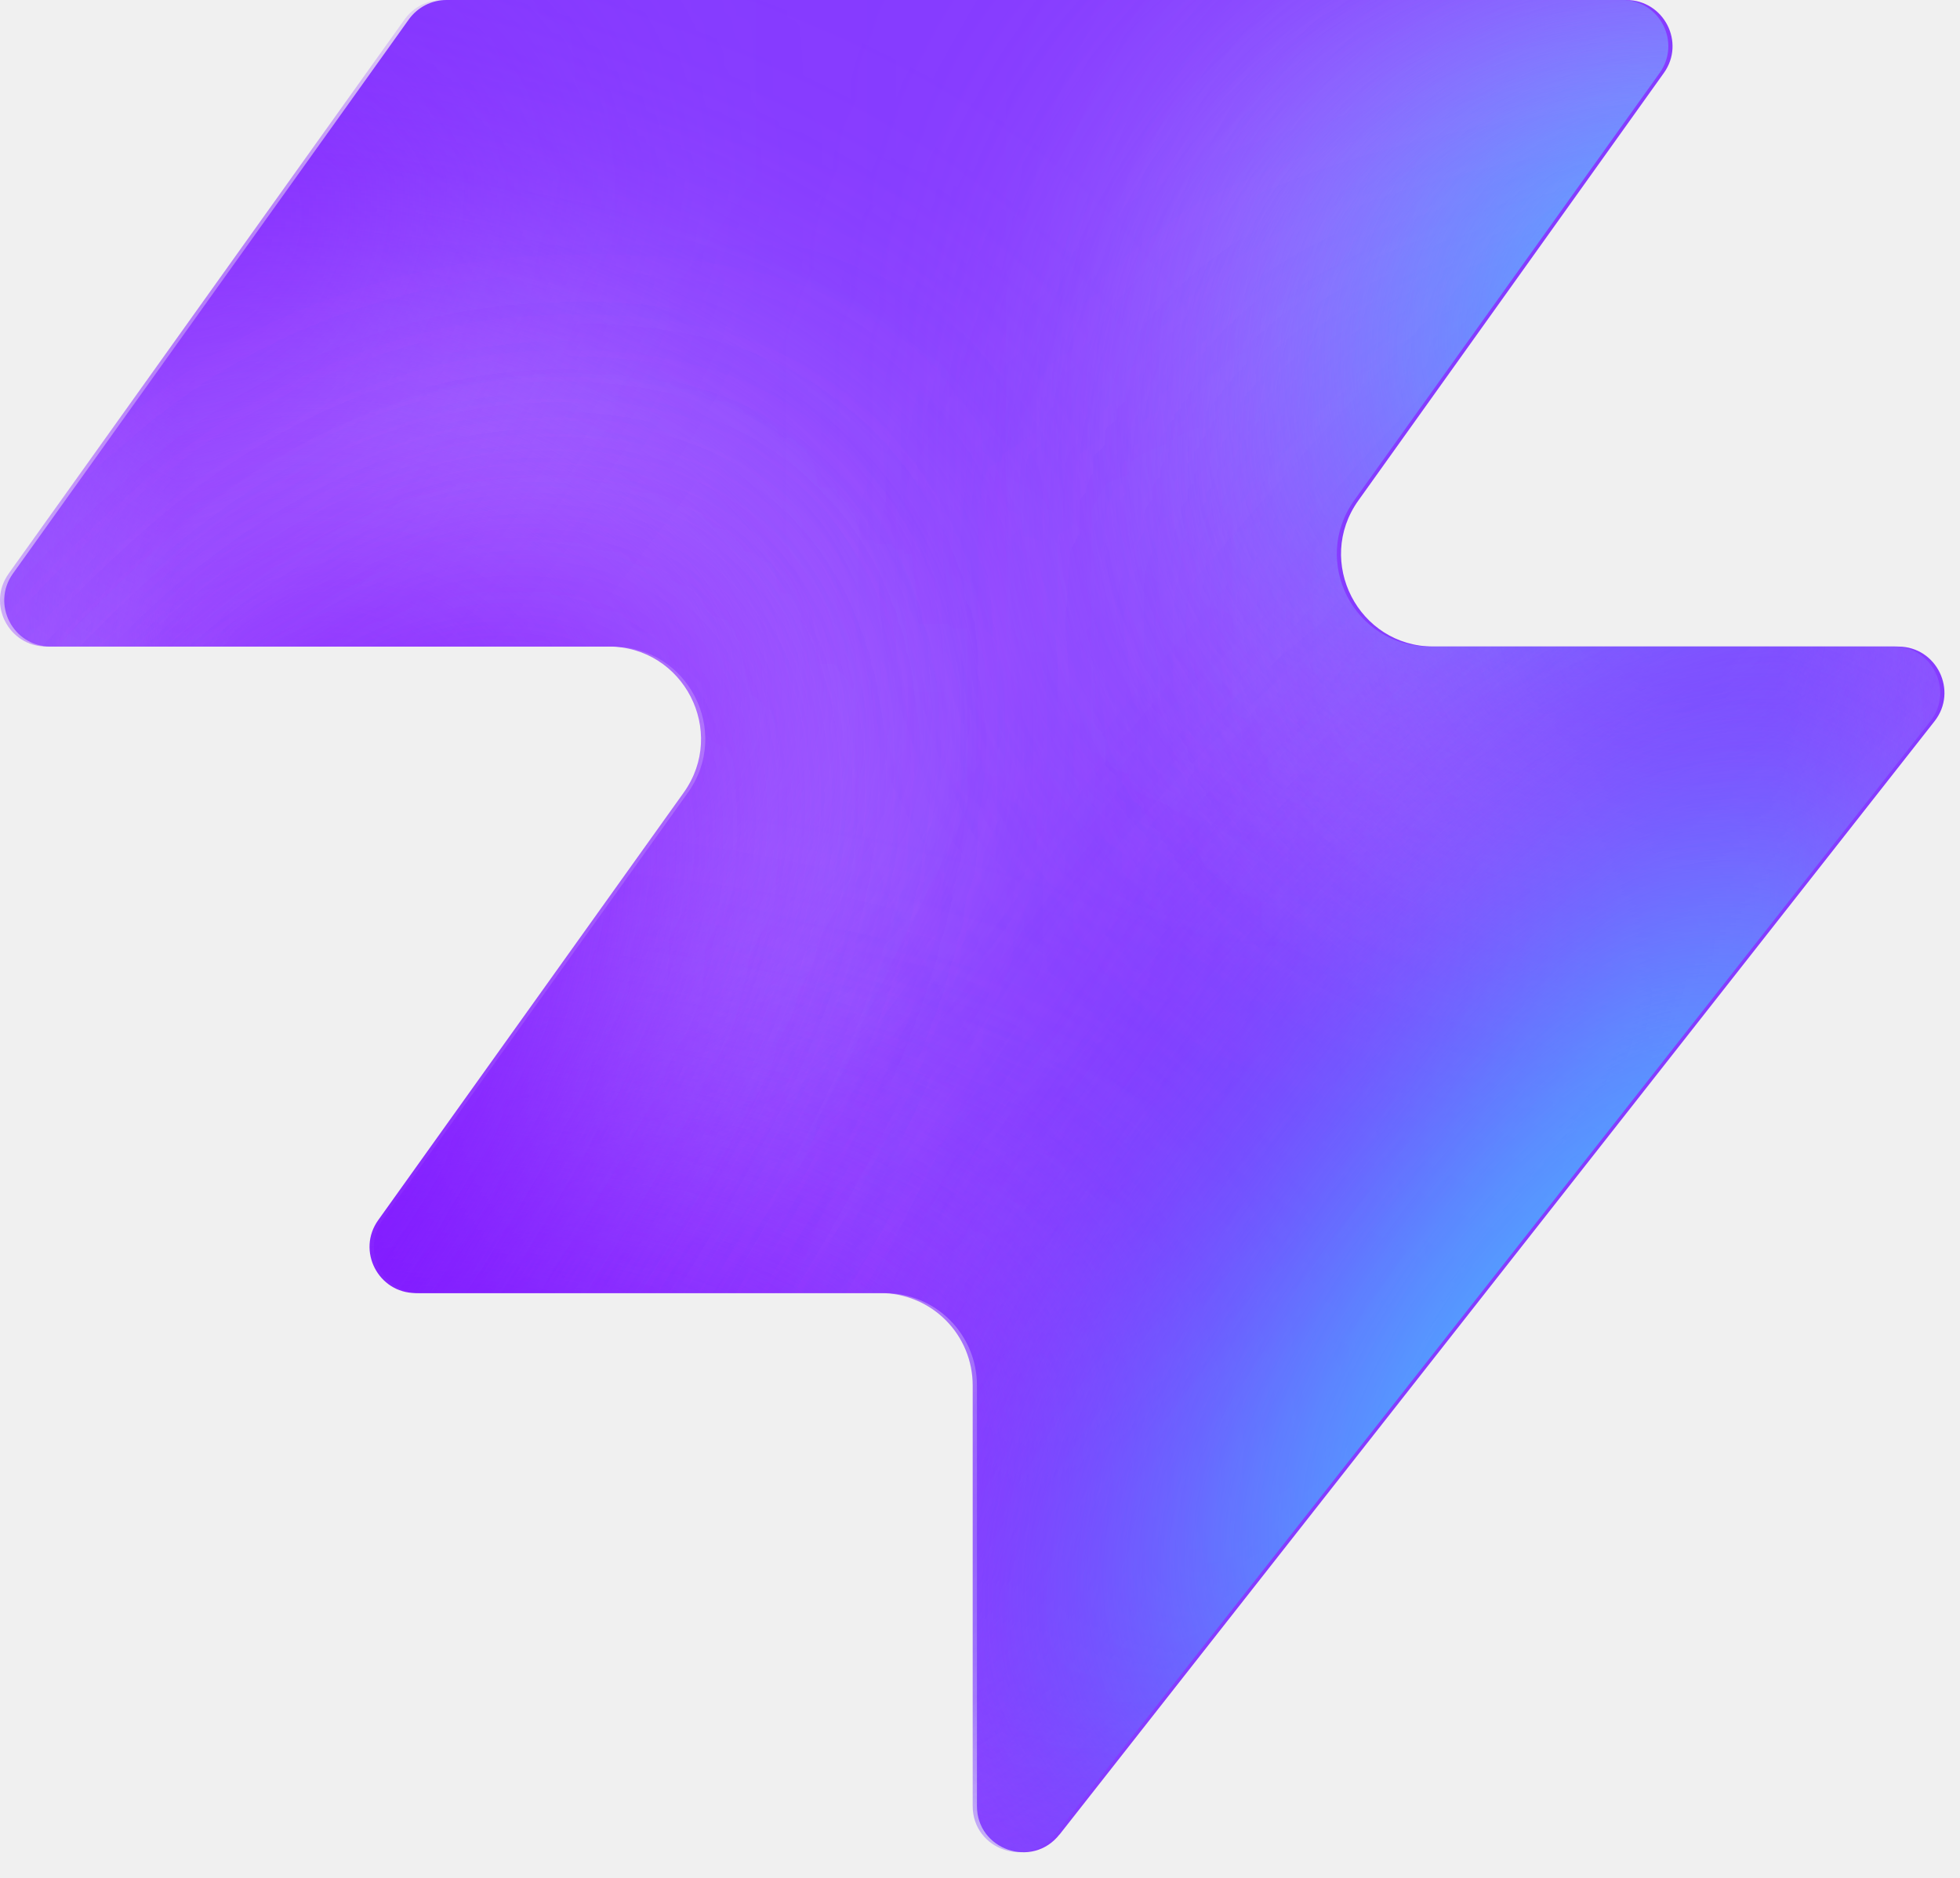
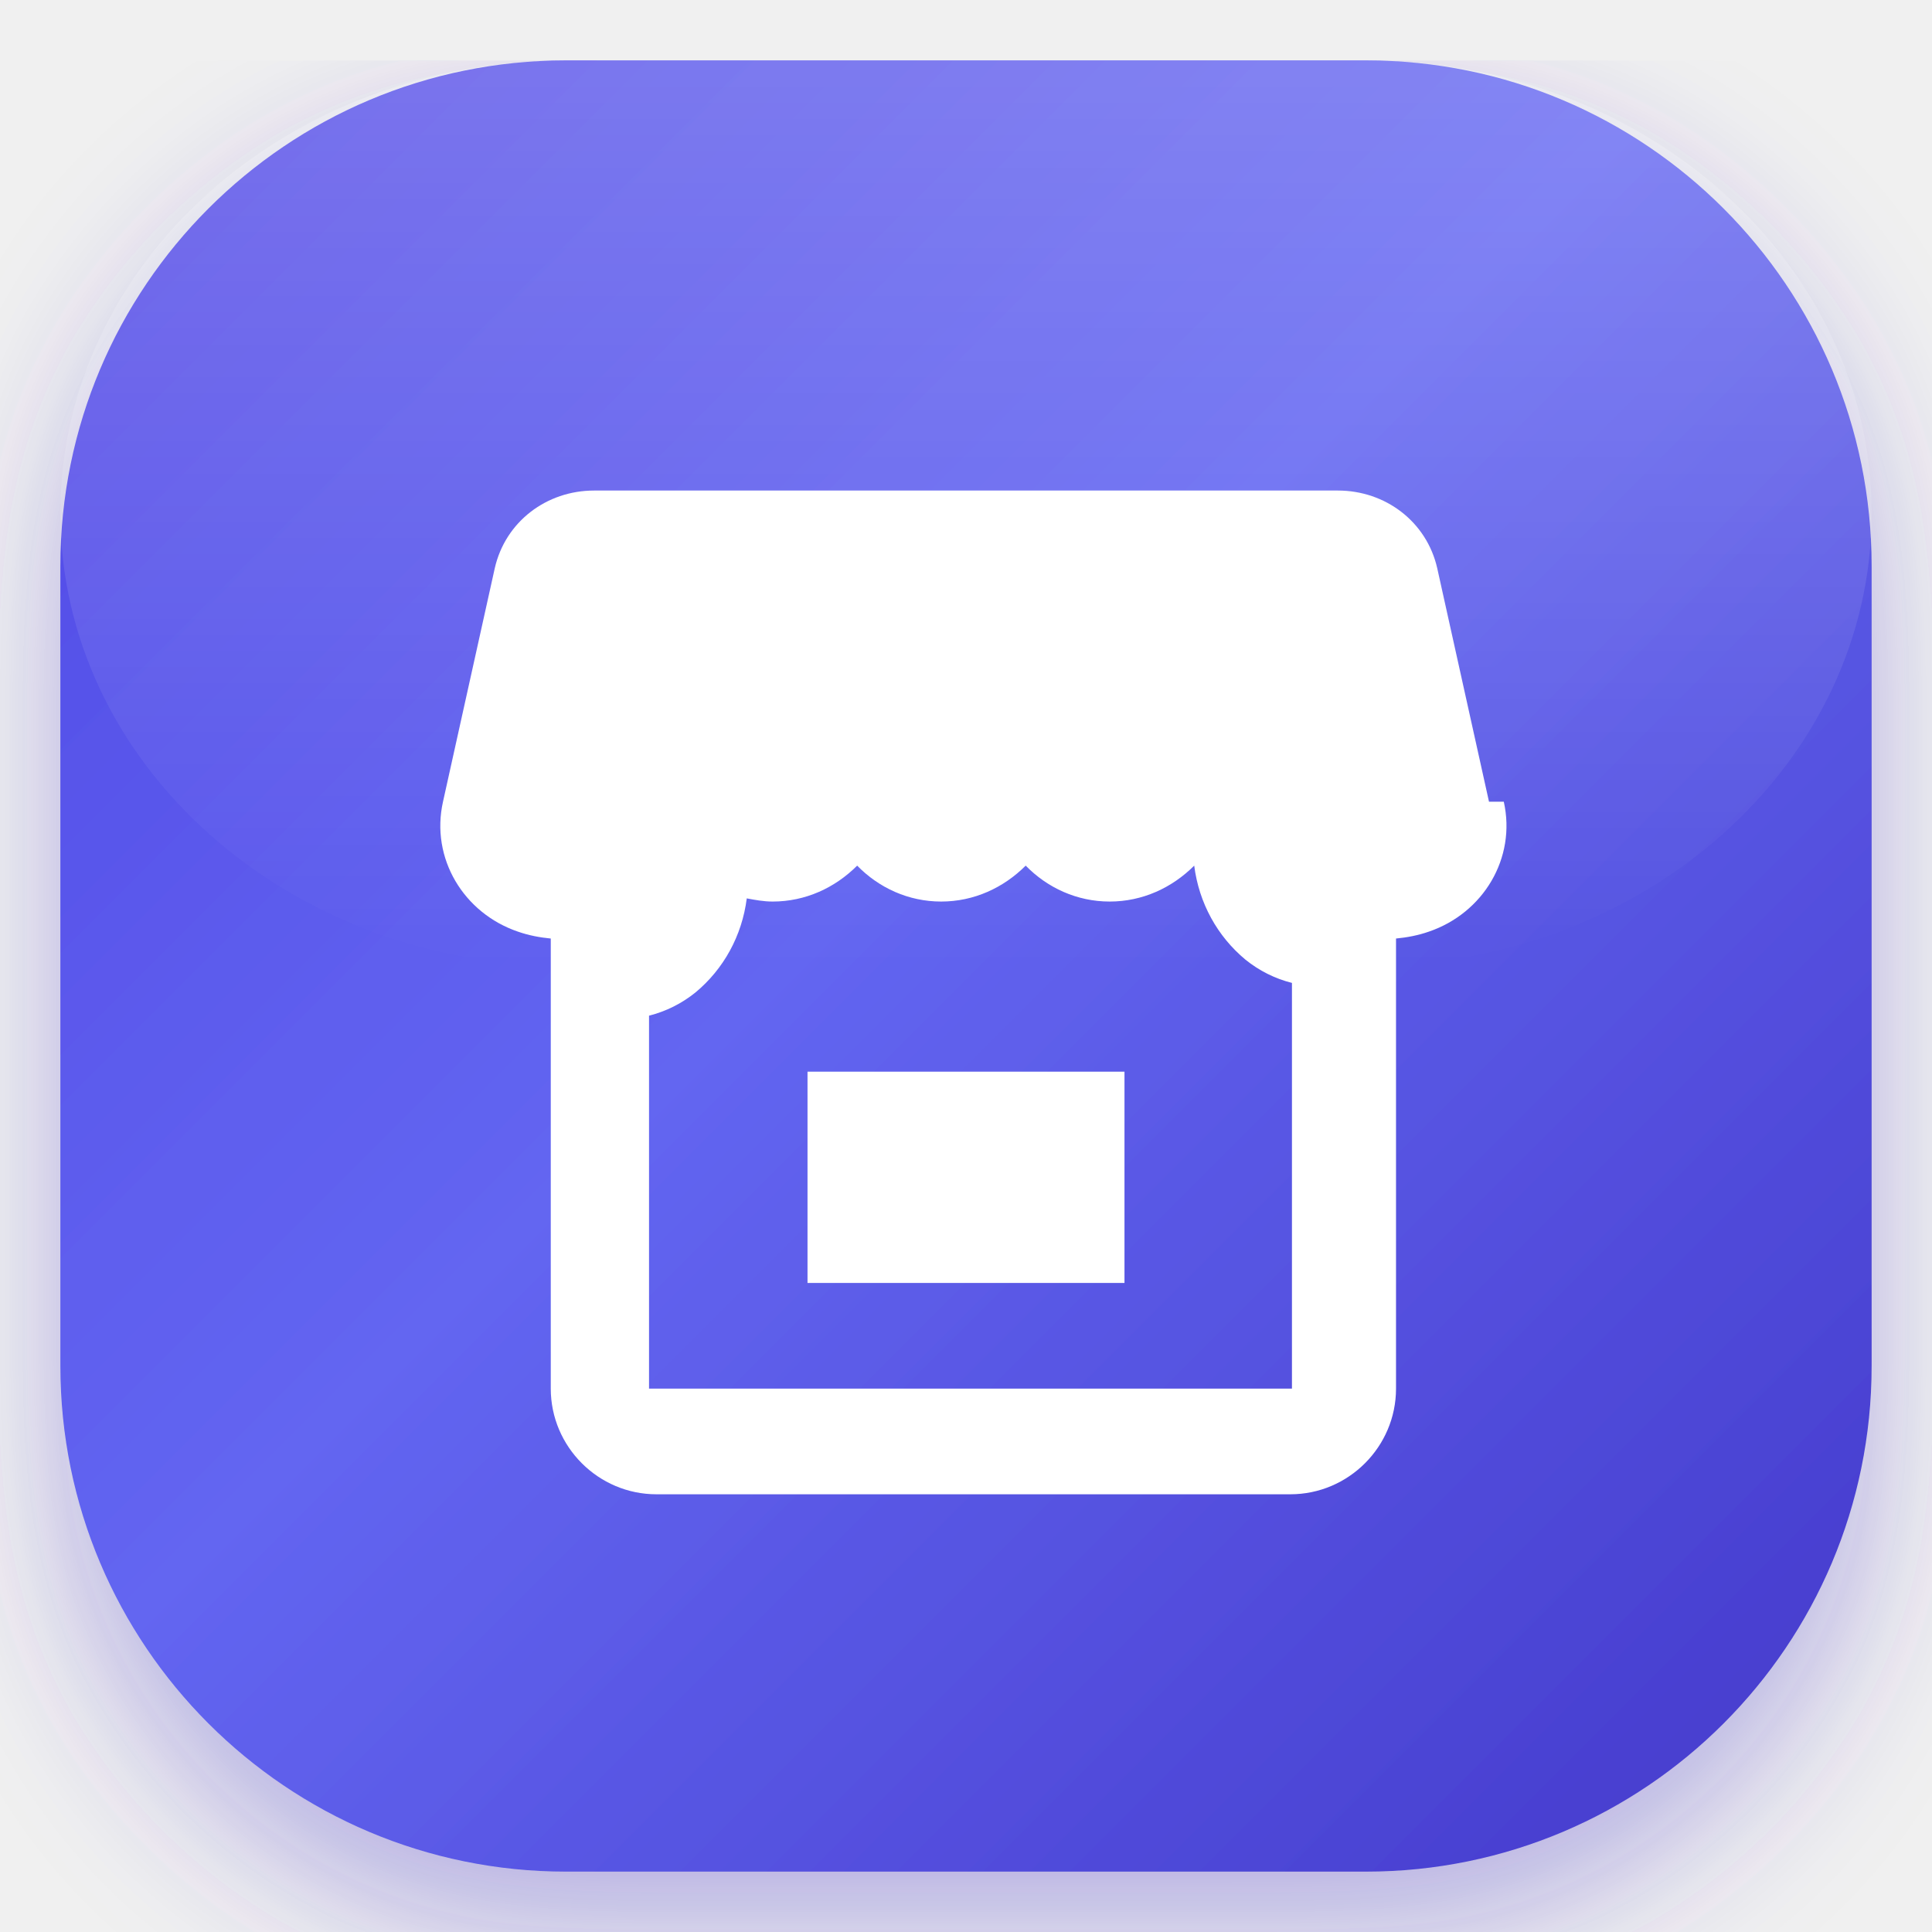
- <svg xmlns="http://www.w3.org/2000/svg" width="48" height="46" fill="none" viewBox="0 0 48 46">
-   <path fill="#863bff" d="M25.946 44.938c-.664.845-2.021.375-2.021-.698V33.937a2.26 2.26 0 0 0-2.262-2.262H10.287c-.92 0-1.456-1.04-.92-1.788l7.48-10.471c1.07-1.497 0-3.578-1.842-3.578H1.237c-.92 0-1.456-1.04-.92-1.788L10.013.474c.214-.297.556-.474.92-.474h28.894c.92 0 1.456 1.04.92 1.788l-7.48 10.471c-1.07 1.498 0 3.579 1.842 3.579h11.377c.943 0 1.473 1.088.89 1.83L25.947 44.94z" style="fill:#863bff;fill:color(display-p3 .525 .23 1);fill-opacity:1" />
-   <mask id="a" width="48" height="46" x="0" y="0" maskUnits="userSpaceOnUse" style="mask-type:alpha">
-     <path fill="#000" d="M25.842 44.938c-.664.844-2.021.375-2.021-.698V33.937a2.26 2.26 0 0 0-2.262-2.262H10.183c-.92 0-1.456-1.04-.92-1.788l7.48-10.471c1.07-1.498 0-3.579-1.842-3.579H1.133c-.92 0-1.456-1.04-.92-1.787L9.91.473c.214-.297.556-.474.92-.474h28.894c.92 0 1.456 1.04.92 1.788l-7.48 10.471c-1.07 1.498 0 3.578 1.842 3.578h11.377c.943 0 1.473 1.088.89 1.832L25.843 44.94z" style="fill:#000;fill-opacity:1" />
-   </mask>
-   <g mask="url(#a)">
-     <g filter="url(#b)">
-       <ellipse cx="5.508" cy="14.704" fill="#ede6ff" rx="5.508" ry="14.704" style="fill:#ede6ff;fill:color(display-p3 .927 .903 1);fill-opacity:1" transform="matrix(.00324 1 1 -.00324 -4.47 31.516)" />
-     </g>
-     <g filter="url(#c)">
-       <ellipse cx="10.399" cy="29.851" fill="#ede6ff" rx="10.399" ry="29.851" style="fill:#ede6ff;fill:color(display-p3 .927 .903 1);fill-opacity:1" transform="matrix(.00324 1 1 -.00324 -39.328 7.883)" />
-     </g>
-     <g filter="url(#d)">
-       <ellipse cx="5.508" cy="30.487" fill="#7e14ff" rx="5.508" ry="30.487" style="fill:#7e14ff;fill:color(display-p3 .492 .077 1);fill-opacity:1" transform="rotate(89.814 -25.913 -14.639)scale(1 -1)" />
-     </g>
-     <g filter="url(#e)">
-       <ellipse cx="5.508" cy="30.599" fill="#7e14ff" rx="5.508" ry="30.599" style="fill:#7e14ff;fill:color(display-p3 .492 .077 1);fill-opacity:1" transform="rotate(89.814 -32.644 -3.334)scale(1 -1)" />
-     </g>
-     <g filter="url(#f)">
-       <ellipse cx="5.508" cy="30.599" fill="#7e14ff" rx="5.508" ry="30.599" style="fill:#7e14ff;fill:color(display-p3 .492 .077 1);fill-opacity:1" transform="matrix(.00324 1 1 -.00324 -34.34 30.47)" />
-     </g>
-     <g filter="url(#g)">
-       <ellipse cx="14.072" cy="22.078" fill="#ede6ff" rx="14.072" ry="22.078" style="fill:#ede6ff;fill:color(display-p3 .927 .903 1);fill-opacity:1" transform="rotate(93.35 24.506 48.493)scale(-1 1)" />
-     </g>
-     <g filter="url(#h)">
-       <ellipse cx="3.47" cy="21.501" fill="#7e14ff" rx="3.47" ry="21.501" style="fill:#7e14ff;fill:color(display-p3 .492 .077 1);fill-opacity:1" transform="rotate(89.009 28.708 47.59)scale(-1 1)" />
-     </g>
-     <g filter="url(#i)">
-       <ellipse cx="3.47" cy="21.501" fill="#7e14ff" rx="3.47" ry="21.501" style="fill:#7e14ff;fill:color(display-p3 .492 .077 1);fill-opacity:1" transform="rotate(89.009 28.708 47.59)scale(-1 1)" />
-     </g>
-     <g filter="url(#j)">
-       <ellipse cx=".387" cy="8.972" fill="#7e14ff" rx="4.407" ry="29.108" style="fill:#7e14ff;fill:color(display-p3 .492 .077 1);fill-opacity:1" transform="rotate(39.51 .387 8.972)" />
-     </g>
-     <g filter="url(#k)">
-       <ellipse cx="47.523" cy="-6.092" fill="#7e14ff" rx="4.407" ry="29.108" style="fill:#7e14ff;fill:color(display-p3 .492 .077 1);fill-opacity:1" transform="rotate(37.892 47.523 -6.092)" />
-     </g>
-     <g filter="url(#l)">
-       <ellipse cx="41.412" cy="6.333" fill="#47bfff" rx="5.971" ry="9.665" style="fill:#47bfff;fill:color(display-p3 .28 .748 1);fill-opacity:1" transform="rotate(37.892 41.412 6.333)" />
-     </g>
-     <g filter="url(#m)">
-       <ellipse cx="-1.879" cy="38.332" fill="#7e14ff" rx="4.407" ry="29.108" style="fill:#7e14ff;fill:color(display-p3 .492 .077 1);fill-opacity:1" transform="rotate(37.892 -1.88 38.332)" />
-     </g>
-     <g filter="url(#n)">
-       <ellipse cx="-1.879" cy="38.332" fill="#7e14ff" rx="4.407" ry="29.108" style="fill:#7e14ff;fill:color(display-p3 .492 .077 1);fill-opacity:1" transform="rotate(37.892 -1.88 38.332)" />
-     </g>
-     <g filter="url(#o)">
-       <ellipse cx="35.651" cy="29.907" fill="#7e14ff" rx="4.407" ry="29.108" style="fill:#7e14ff;fill:color(display-p3 .492 .077 1);fill-opacity:1" transform="rotate(37.892 35.651 29.907)" />
-     </g>
-     <g filter="url(#p)">
-       <ellipse cx="38.418" cy="32.4" fill="#47bfff" rx="5.971" ry="15.297" style="fill:#47bfff;fill:color(display-p3 .28 .748 1);fill-opacity:1" transform="rotate(37.892 38.418 32.4)" />
-     </g>
-   </g>
+ <svg xmlns="http://www.w3.org/2000/svg" viewBox="0 0 512 512" width="100%" height="100%">
  <defs>
-     <filter id="b" width="60.045" height="41.654" x="-19.77" y="16.149" color-interpolation-filters="sRGB" filterUnits="userSpaceOnUse">
-       <feFlood flood-opacity="0" result="BackgroundImageFix" />
-       <feBlend in="SourceGraphic" in2="BackgroundImageFix" result="shape" />
-       <feGaussianBlur result="effect1_foregroundBlur_2002_17158" stdDeviation="7.659" />
-     </filter>
-     <filter id="c" width="90.34" height="51.437" x="-54.613" y="-7.533" color-interpolation-filters="sRGB" filterUnits="userSpaceOnUse">
-       <feFlood flood-opacity="0" result="BackgroundImageFix" />
-       <feBlend in="SourceGraphic" in2="BackgroundImageFix" result="shape" />
-       <feGaussianBlur result="effect1_foregroundBlur_2002_17158" stdDeviation="7.659" />
-     </filter>
-     <filter id="d" width="79.355" height="29.4" x="-49.64" y="2.03" color-interpolation-filters="sRGB" filterUnits="userSpaceOnUse">
-       <feFlood flood-opacity="0" result="BackgroundImageFix" />
-       <feBlend in="SourceGraphic" in2="BackgroundImageFix" result="shape" />
-       <feGaussianBlur result="effect1_foregroundBlur_2002_17158" stdDeviation="4.596" />
-     </filter>
-     <filter id="e" width="79.579" height="29.4" x="-45.045" y="20.029" color-interpolation-filters="sRGB" filterUnits="userSpaceOnUse">
-       <feFlood flood-opacity="0" result="BackgroundImageFix" />
-       <feBlend in="SourceGraphic" in2="BackgroundImageFix" result="shape" />
-       <feGaussianBlur result="effect1_foregroundBlur_2002_17158" stdDeviation="4.596" />
-     </filter>
-     <filter id="f" width="79.579" height="29.4" x="-43.513" y="21.178" color-interpolation-filters="sRGB" filterUnits="userSpaceOnUse">
-       <feFlood flood-opacity="0" result="BackgroundImageFix" />
-       <feBlend in="SourceGraphic" in2="BackgroundImageFix" result="shape" />
-       <feGaussianBlur result="effect1_foregroundBlur_2002_17158" stdDeviation="4.596" />
-     </filter>
-     <filter id="g" width="74.749" height="58.852" x="15.756" y="-17.901" color-interpolation-filters="sRGB" filterUnits="userSpaceOnUse">
-       <feFlood flood-opacity="0" result="BackgroundImageFix" />
-       <feBlend in="SourceGraphic" in2="BackgroundImageFix" result="shape" />
-       <feGaussianBlur result="effect1_foregroundBlur_2002_17158" stdDeviation="7.659" />
-     </filter>
-     <filter id="h" width="61.377" height="25.362" x="23.548" y="2.284" color-interpolation-filters="sRGB" filterUnits="userSpaceOnUse">
-       <feFlood flood-opacity="0" result="BackgroundImageFix" />
-       <feBlend in="SourceGraphic" in2="BackgroundImageFix" result="shape" />
-       <feGaussianBlur result="effect1_foregroundBlur_2002_17158" stdDeviation="4.596" />
-     </filter>
-     <filter id="i" width="61.377" height="25.362" x="23.548" y="2.284" color-interpolation-filters="sRGB" filterUnits="userSpaceOnUse">
-       <feFlood flood-opacity="0" result="BackgroundImageFix" />
-       <feBlend in="SourceGraphic" in2="BackgroundImageFix" result="shape" />
-       <feGaussianBlur result="effect1_foregroundBlur_2002_17158" stdDeviation="4.596" />
-     </filter>
-     <filter id="j" width="56.045" height="63.649" x="-27.636" y="-22.853" color-interpolation-filters="sRGB" filterUnits="userSpaceOnUse">
-       <feFlood flood-opacity="0" result="BackgroundImageFix" />
-       <feBlend in="SourceGraphic" in2="BackgroundImageFix" result="shape" />
-       <feGaussianBlur result="effect1_foregroundBlur_2002_17158" stdDeviation="4.596" />
-     </filter>
-     <filter id="k" width="54.814" height="64.646" x="20.116" y="-38.415" color-interpolation-filters="sRGB" filterUnits="userSpaceOnUse">
-       <feFlood flood-opacity="0" result="BackgroundImageFix" />
-       <feBlend in="SourceGraphic" in2="BackgroundImageFix" result="shape" />
-       <feGaussianBlur result="effect1_foregroundBlur_2002_17158" stdDeviation="4.596" />
-     </filter>
-     <filter id="l" width="33.541" height="35.313" x="24.641" y="-11.323" color-interpolation-filters="sRGB" filterUnits="userSpaceOnUse">
-       <feFlood flood-opacity="0" result="BackgroundImageFix" />
-       <feBlend in="SourceGraphic" in2="BackgroundImageFix" result="shape" />
-       <feGaussianBlur result="effect1_foregroundBlur_2002_17158" stdDeviation="4.596" />
-     </filter>
-     <filter id="m" width="54.814" height="64.646" x="-29.286" y="6.009" color-interpolation-filters="sRGB" filterUnits="userSpaceOnUse">
-       <feFlood flood-opacity="0" result="BackgroundImageFix" />
-       <feBlend in="SourceGraphic" in2="BackgroundImageFix" result="shape" />
-       <feGaussianBlur result="effect1_foregroundBlur_2002_17158" stdDeviation="4.596" />
-     </filter>
-     <filter id="n" width="54.814" height="64.646" x="-29.286" y="6.009" color-interpolation-filters="sRGB" filterUnits="userSpaceOnUse">
-       <feFlood flood-opacity="0" result="BackgroundImageFix" />
-       <feBlend in="SourceGraphic" in2="BackgroundImageFix" result="shape" />
-       <feGaussianBlur result="effect1_foregroundBlur_2002_17158" stdDeviation="4.596" />
-     </filter>
-     <filter id="o" width="54.814" height="64.646" x="8.244" y="-2.416" color-interpolation-filters="sRGB" filterUnits="userSpaceOnUse">
-       <feFlood flood-opacity="0" result="BackgroundImageFix" />
-       <feBlend in="SourceGraphic" in2="BackgroundImageFix" result="shape" />
-       <feGaussianBlur result="effect1_foregroundBlur_2002_17158" stdDeviation="4.596" />
-     </filter>
-     <filter id="p" width="39.409" height="43.623" x="18.713" y="10.588" color-interpolation-filters="sRGB" filterUnits="userSpaceOnUse">
-       <feFlood flood-opacity="0" result="BackgroundImageFix" />
-       <feBlend in="SourceGraphic" in2="BackgroundImageFix" result="shape" />
-       <feGaussianBlur result="effect1_foregroundBlur_2002_17158" stdDeviation="4.596" />
+     <linearGradient id="shopsiloBrandGrad" x1="0%" y1="0%" x2="100%" y2="100%">
+       <stop offset="0%" stop-color="#4F46E5" />
+       <stop offset="45%" stop-color="#6366F1" />
+       <stop offset="100%" stop-color="#4338CA" />
+     </linearGradient>
+     <linearGradient id="innerGlow" x1="0%" y1="0%" x2="0%" y2="100%">
+       <stop offset="0%" stop-color="#FFFFFF" stop-opacity="0.22" />
+       <stop offset="100%" stop-color="#FFFFFF" stop-opacity="0" />
+     </linearGradient>
+     <filter id="appIconShadow" x="-10%" y="-10%" width="120%" height="130%">
+       <feDropShadow dx="0" dy="16" stdDeviation="20" flood-color="#4338CA" flood-opacity="0.35" />
    </filter>
  </defs>
+   <rect x="16" y="16" width="480" height="480" rx="134" fill="url(#shopsiloBrandGrad)" filter="url(#appIconShadow)" />
+   <rect x="16" y="16" width="480" height="240" rx="134" fill="url(#innerGlow)" />
+   <g transform="translate(88, 88) scale(14)" fill="#FFFFFF">
+     <path d="M21.9 8.89l-.98-4.42c-.2-.88-.98-1.47-1.88-1.47H4.96c-.9 0-1.68.59-1.88 1.47l-.98 4.42c-.24 1.07.39 2.11 1.42 2.46.2.07.41.11.62.13V20c0 1.1.9 2 2 2h12c1.1 0 2-.9 2-2v-8.52c.21-.02.42-.06.62-.13 1.03-.35 1.66-1.39 1.42-2.46zM18 20H6v-7.06c.32-.08.62-.23.88-.44.53-.44.88-1.07.97-1.78.16.03.32.06.49.06.62 0 1.18-.26 1.6-.68.41.42.97.68 1.59.68.62 0 1.18-.26 1.6-.68.41.42.97.68 1.59.68.62 0 1.18-.26 1.6-.68.09.71.44 1.34.97 1.78.26.21.56.36.88.44V20zm-9-2v-4h6v4H9z" />
+   </g>
</svg>
